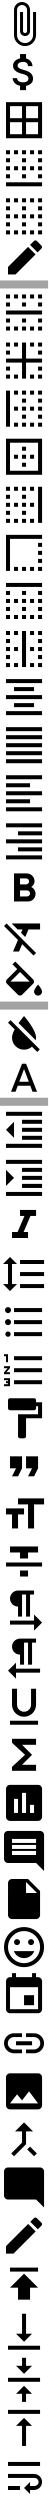
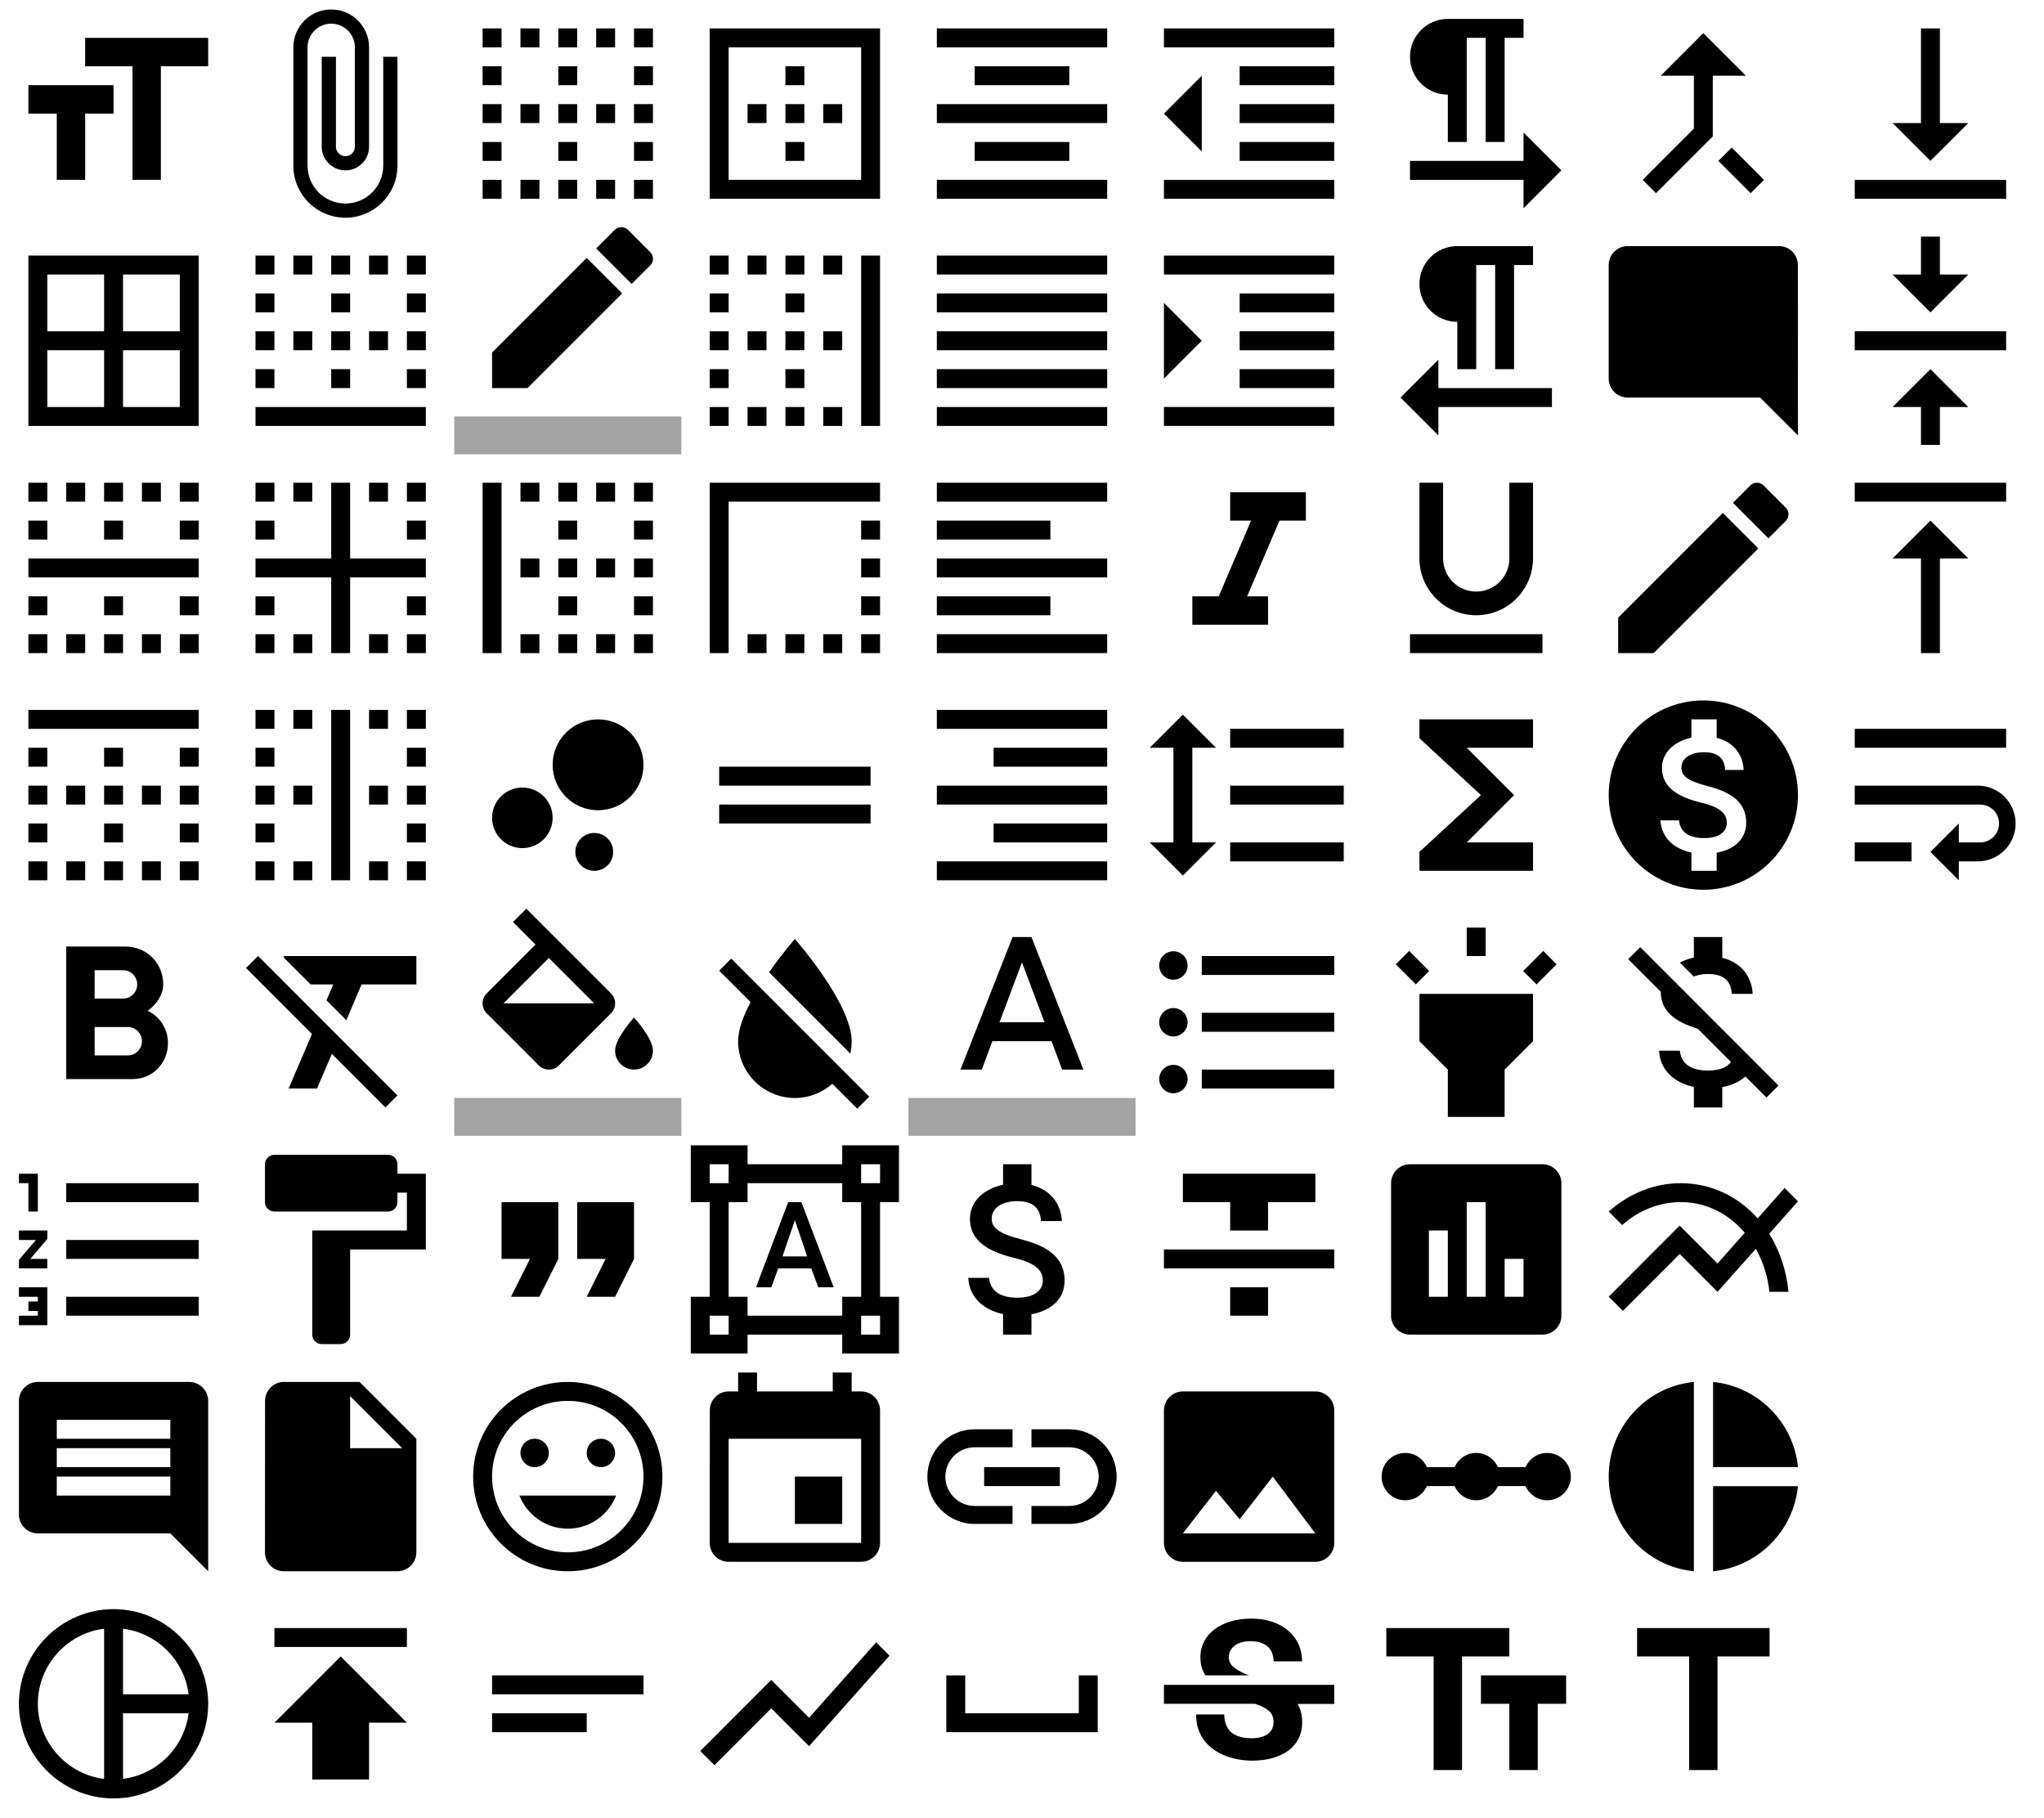
- <svg xmlns="http://www.w3.org/2000/svg" width="24" height="1248" viewBox="0 0 24 1248">
-   <svg width="24" height="24" viewBox="0 0 24 24" id="ic_attach_file_24px" y="0">
-     <path d="M16.5 6v11.5c0 2.21-1.79 4-4 4s-4-1.79-4-4V5c0-1.38 1.12-2.5 2.5-2.5s2.5 1.12 2.5 2.5v10.5c0 .55-.45 1-1 1s-1-.45-1-1V6H10v9.5c0 1.38 1.12 2.5 2.5 2.5s2.5-1.12 2.5-2.5V5c0-2.21-1.79-4-4-4S7 2.79 7 5v12.5c0 3.04 2.46 5.5 5.5 5.5s5.5-2.46 5.5-5.5V6h-1.5z" />
-   </svg>
-   <svg width="24" height="24" viewBox="0 0 24 24" id="ic_attach_money_24px" y="24">
+ <svg xmlns="http://www.w3.org/2000/svg" width="216" height="192" viewBox="0 0 216 192">
+   <svg width="24" height="24" viewBox="0 0 24 24" id="ic_attach_file_24px" x="24">
+     <path d="M16.5 6v11.5c0 2.21-1.79 4-4 4s-4-1.79-4-4V5a2.5 2.5 0 0 1 5 0v10.5c0 .55-.45 1-1 1s-1-.45-1-1V6H10v9.5a2.5 2.5 0 0 0 5 0V5c0-2.21-1.79-4-4-4S7 2.79 7 5v12.5c0 3.04 2.46 5.5 5.5 5.5s5.5-2.46 5.5-5.5V6h-1.5z" />
+   </svg>
+   <svg width="24" height="24" viewBox="0 0 24 24" id="ic_attach_money_24px" x="96" y="120">
    <path d="M11.8 10.9c-2.27-.59-3-1.2-3-2.15 0-1.09 1.01-1.85 2.7-1.85 1.78 0 2.44.85 2.5 2.1h2.21c-.07-1.72-1.12-3.3-3.21-3.81V3h-3v2.16c-1.94.42-3.5 1.68-3.5 3.61 0 2.31 1.91 3.46 4.7 4.13 2.5.6 3 1.48 3 2.41 0 .69-.49 1.79-2.7 1.79-2.06 0-2.87-.92-2.98-2.1h-2.2c.12 2.19 1.76 3.42 3.68 3.83V21h3v-2.15c1.95-.37 3.5-1.5 3.5-3.55 0-2.84-2.43-3.81-4.7-4.4z" />
  </svg>
-   <svg width="24" height="24" viewBox="0 0 24 24" id="ic_border_all_24px" y="48">
+   <svg width="24" height="24" viewBox="0 0 24 24" id="ic_border_all_24px" y="24">
    <path d="M3 3v18h18V3H3zm8 16H5v-6h6v6zm0-8H5V5h6v6zm8 8h-6v-6h6v6zm0-8h-6V5h6v6z" />
  </svg>
-   <svg width="24" height="24" viewBox="0 0 24 24" id="ic_border_bottom_24px" y="72">
+   <svg width="24" height="24" viewBox="0 0 24 24" id="ic_border_bottom_24px" x="24" y="24">
    <path d="M9 11H7v2h2v-2zm4 4h-2v2h2v-2zM9 3H7v2h2V3zm4 8h-2v2h2v-2zM5 3H3v2h2V3zm8 4h-2v2h2V7zm4 4h-2v2h2v-2zm-4-8h-2v2h2V3zm4 0h-2v2h2V3zm2 10h2v-2h-2v2zm0 4h2v-2h-2v2zM5 7H3v2h2V7zm14-4v2h2V3h-2zm0 6h2V7h-2v2zM5 11H3v2h2v-2zM3 21h18v-2H3v2zm2-6H3v2h2v-2z" />
  </svg>
-   <svg width="24" height="24" viewBox="0 0 24 24" id="ic_border_clear_24px" y="96">
+   <svg width="24" height="24" viewBox="0 0 24 24" id="ic_border_clear_24px" x="48">
    <path d="M7 5h2V3H7v2zm0 8h2v-2H7v2zm0 8h2v-2H7v2zm4-4h2v-2h-2v2zm0 4h2v-2h-2v2zm-8 0h2v-2H3v2zm0-4h2v-2H3v2zm0-4h2v-2H3v2zm0-4h2V7H3v2zm0-4h2V3H3v2zm8 8h2v-2h-2v2zm8 4h2v-2h-2v2zm0-4h2v-2h-2v2zm0 8h2v-2h-2v2zm0-12h2V7h-2v2zm-8 0h2V7h-2v2zm8-6v2h2V3h-2zm-8 2h2V3h-2v2zm4 16h2v-2h-2v2zm0-8h2v-2h-2v2zm0-8h2V3h-2v2z" />
  </svg>
-   <svg width="24" height="24" viewBox="0 0 24 24" id="ic_border_color_24px" y="120">
-     <path d="M17.75 7L14 3.25l-10 10V17h3.75l10-10zm2.96-2.96c.39-.39.39-1.02 0-1.41L18.37.29c-.39-.39-1.02-.39-1.41 0L15 2.25 18.75 6l1.96-1.96z" />
+   <svg width="24" height="24" viewBox="0 0 24 24" id="ic_border_color_24px" x="48" y="24">
+     <path d="M17.75 7L14 3.25l-10 10V17h3.75l10-10zm2.96-2.96a.996.996 0 0 0 0-1.41L18.37.29a.996.996 0 0 0-1.41 0L15 2.25 18.75 6l1.96-1.96z" />
    <path fill-opacity=".36" d="M0 20h24v4H0z" />
  </svg>
-   <svg width="24" height="24" viewBox="0 0 24 24" id="ic_border_horizontal_24px" y="144">
+   <svg width="24" height="24" viewBox="0 0 24 24" id="ic_border_horizontal_24px" y="48">
    <path d="M3 21h2v-2H3v2zM5 7H3v2h2V7zM3 17h2v-2H3v2zm4 4h2v-2H7v2zM5 3H3v2h2V3zm4 0H7v2h2V3zm8 0h-2v2h2V3zm-4 4h-2v2h2V7zm0-4h-2v2h2V3zm6 14h2v-2h-2v2zm-8 4h2v-2h-2v2zm-8-8h18v-2H3v2zM19 3v2h2V3h-2zm0 6h2V7h-2v2zm-8 8h2v-2h-2v2zm4 4h2v-2h-2v2zm4 0h2v-2h-2v2z" />
  </svg>
-   <svg width="24" height="24" viewBox="0 0 24 24" id="ic_border_inner_24px" y="168">
+   <svg width="24" height="24" viewBox="0 0 24 24" id="ic_border_inner_24px" x="24" y="48">
    <path d="M3 21h2v-2H3v2zm4 0h2v-2H7v2zM5 7H3v2h2V7zM3 17h2v-2H3v2zM9 3H7v2h2V3zM5 3H3v2h2V3zm12 0h-2v2h2V3zm2 6h2V7h-2v2zm0-6v2h2V3h-2zm-4 18h2v-2h-2v2zM13 3h-2v8H3v2h8v8h2v-8h8v-2h-8V3zm6 18h2v-2h-2v2zm0-4h2v-2h-2v2z" />
  </svg>
-   <svg width="24" height="24" viewBox="0 0 24 24" id="ic_border_left_24px" y="192">
+   <svg width="24" height="24" viewBox="0 0 24 24" id="ic_border_left_24px" x="48" y="48">
    <path d="M11 21h2v-2h-2v2zm0-4h2v-2h-2v2zm0-12h2V3h-2v2zm0 4h2V7h-2v2zm0 4h2v-2h-2v2zm-4 8h2v-2H7v2zM7 5h2V3H7v2zm0 8h2v-2H7v2zm-4 8h2V3H3v18zM19 9h2V7h-2v2zm-4 12h2v-2h-2v2zm4-4h2v-2h-2v2zm0-14v2h2V3h-2zm0 10h2v-2h-2v2zm0 8h2v-2h-2v2zm-4-8h2v-2h-2v2zm0-8h2V3h-2v2z" />
  </svg>
-   <svg width="24" height="24" viewBox="0 0 24 24" id="ic_border_outer_24px" y="216">
+   <svg width="24" height="24" viewBox="0 0 24 24" id="ic_border_outer_24px" x="72">
    <path d="M13 7h-2v2h2V7zm0 4h-2v2h2v-2zm4 0h-2v2h2v-2zM3 3v18h18V3H3zm16 16H5V5h14v14zm-6-4h-2v2h2v-2zm-4-4H7v2h2v-2z" />
  </svg>
-   <svg width="24" height="24" viewBox="0 0 24 24" id="ic_border_right_24px" y="240">
+   <svg width="24" height="24" viewBox="0 0 24 24" id="ic_border_right_24px" x="72" y="24">
    <path d="M7 21h2v-2H7v2zM3 5h2V3H3v2zm4 0h2V3H7v2zm0 8h2v-2H7v2zm-4 8h2v-2H3v2zm8 0h2v-2h-2v2zm-8-8h2v-2H3v2zm0 4h2v-2H3v2zm0-8h2V7H3v2zm8 8h2v-2h-2v2zm4-4h2v-2h-2v2zm4-10v18h2V3h-2zm-4 18h2v-2h-2v2zm0-16h2V3h-2v2zm-4 8h2v-2h-2v2zm0-8h2V3h-2v2zm0 4h2V7h-2v2z" />
  </svg>
-   <svg width="24" height="24" viewBox="0 0 24 24" id="ic_border_style_24px" y="264">
+   <svg width="24" height="24" viewBox="0 0 24 24" id="ic_border_style_24px" x="72" y="48">
    <path d="M15 21h2v-2h-2v2zm4 0h2v-2h-2v2zM7 21h2v-2H7v2zm4 0h2v-2h-2v2zm8-4h2v-2h-2v2zm0-4h2v-2h-2v2zM3 3v18h2V5h16V3H3zm16 6h2V7h-2v2z" />
  </svg>
-   <svg width="24" height="24" viewBox="0 0 24 24" id="ic_border_top_24px" y="288">
+   <svg width="24" height="24" viewBox="0 0 24 24" id="ic_border_top_24px" y="72">
    <path d="M7 21h2v-2H7v2zm0-8h2v-2H7v2zm4 0h2v-2h-2v2zm0 8h2v-2h-2v2zm-8-4h2v-2H3v2zm0 4h2v-2H3v2zm0-8h2v-2H3v2zm0-4h2V7H3v2zm8 8h2v-2h-2v2zm8-8h2V7h-2v2zm0 4h2v-2h-2v2zM3 3v2h18V3H3zm16 14h2v-2h-2v2zm-4 4h2v-2h-2v2zM11 9h2V7h-2v2zm8 12h2v-2h-2v2zm-4-8h2v-2h-2v2z" />
  </svg>
-   <svg width="24" height="24" viewBox="0 0 24 24" id="ic_border_vertical_24px" y="312">
+   <svg width="24" height="24" viewBox="0 0 24 24" id="ic_border_vertical_24px" x="24" y="72">
    <path d="M3 9h2V7H3v2zm0-4h2V3H3v2zm4 16h2v-2H7v2zm0-8h2v-2H7v2zm-4 0h2v-2H3v2zm0 8h2v-2H3v2zm0-4h2v-2H3v2zM7 5h2V3H7v2zm12 12h2v-2h-2v2zm-8 4h2V3h-2v18zm8 0h2v-2h-2v2zm0-8h2v-2h-2v2zm0-10v2h2V3h-2zm0 6h2V7h-2v2zm-4-4h2V3h-2v2zm0 16h2v-2h-2v2zm0-8h2v-2h-2v2z" />
  </svg>
-   <svg width="24" height="24" viewBox="0 0 24 24" id="ic_format_align_center_24px" y="336">
+   <svg width="24" height="24" viewBox="0 0 24 24" id="ic_bubble_chart_24px" x="48" y="72">
+     <circle cx="7.2" cy="14.4" r="3.2" />
+     <circle cx="14.8" cy="18" r="2" />
+     <circle cx="15.2" cy="8.8" r="4.8" />
+   </svg>
+   <svg width="24" height="24" viewBox="0 0 24 24" id="ic_drag_handle_24px" x="72" y="72">
+     <path d="M20 9H4v2h16V9zM4 15h16v-2H4v2z" />
+   </svg>
+   <svg width="24" height="24" viewBox="0 0 24 24" id="ic_format_align_center_24px" x="96">
    <path d="M7 15v2h10v-2H7zm-4 6h18v-2H3v2zm0-8h18v-2H3v2zm4-6v2h10V7H7zM3 3v2h18V3H3z" />
  </svg>
-   <svg width="24" height="24" viewBox="0 0 24 24" id="ic_format_align_justify_24px" y="360">
+   <svg width="24" height="24" viewBox="0 0 24 24" id="ic_format_align_justify_24px" x="96" y="24">
    <path d="M3 21h18v-2H3v2zm0-4h18v-2H3v2zm0-4h18v-2H3v2zm0-4h18V7H3v2zm0-6v2h18V3H3z" />
  </svg>
-   <svg width="24" height="24" viewBox="0 0 24 24" id="ic_format_align_left_24px" y="384">
+   <svg width="24" height="24" viewBox="0 0 24 24" id="ic_format_align_left_24px" x="96" y="48">
    <path d="M15 15H3v2h12v-2zm0-8H3v2h12V7zM3 13h18v-2H3v2zm0 8h18v-2H3v2zM3 3v2h18V3H3z" />
  </svg>
-   <svg width="24" height="24" viewBox="0 0 24 24" id="ic_format_align_right_24px" y="408">
+   <svg width="24" height="24" viewBox="0 0 24 24" id="ic_format_align_right_24px" x="96" y="72">
    <path d="M3 21h18v-2H3v2zm6-4h12v-2H9v2zm-6-4h18v-2H3v2zm6-4h12V7H9v2zM3 3v2h18V3H3z" />
  </svg>
-   <svg width="24" height="24" viewBox="0 0 24 24" id="ic_format_bold_24px" y="432">
+   <svg width="24" height="24" viewBox="0 0 24 24" id="ic_format_bold_24px" y="96">
    <path d="M15.6 10.79c.97-.67 1.65-1.77 1.65-2.79 0-2.26-1.75-4-4-4H7v14h7.04c2.09 0 3.71-1.7 3.71-3.79 0-1.52-.86-2.82-2.15-3.42zM10 6.5h3c.83 0 1.5.67 1.5 1.5s-.67 1.5-1.5 1.5h-3v-3zm3.5 9H10v-3h3.5c.83 0 1.5.67 1.5 1.5s-.67 1.5-1.5 1.5z" />
  </svg>
-   <svg width="24" height="24" viewBox="0 0 24 24" id="ic_format_clear_24px" y="456">
+   <svg width="24" height="24" viewBox="0 0 24 24" id="ic_format_clear_24px" x="24" y="96">
    <path d="M3.27 5L2 6.27l6.97 6.97L6.5 19h3l1.57-3.66L16.73 21 18 19.73 3.55 5.27 3.27 5zM6 5v.18L8.82 8h2.4l-.72 1.68 2.1 2.1L14.21 8H20V5H6z" />
  </svg>
-   <svg width="24" height="24" viewBox="0 0 24 24" id="ic_format_color_fill_24px" y="480">
-     <path d="M16.56 8.94L7.62 0 6.21 1.41l2.38 2.38-5.15 5.15c-.59.59-.59 1.54 0 2.12l5.5 5.5c.29.29.68.44 1.06.44s.77-.15 1.06-.44l5.5-5.5c.59-.58.59-1.53 0-2.12zM5.21 10L10 5.21 14.79 10H5.21zM19 11.5s-2 2.17-2 3.5c0 1.1.9 2 2 2s2-.9 2-2c0-1.33-2-3.5-2-3.5z" />
+   <svg width="24" height="24" viewBox="0 0 24 24" id="ic_format_color_fill_24px" x="48" y="96">
+     <path d="M16.56 8.94L7.62 0 6.21 1.41l2.38 2.38-5.15 5.15a1.49 1.49 0 0 0 0 2.12l5.5 5.5c.29.29.68.44 1.06.44s.77-.15 1.06-.44l5.5-5.5c.59-.58.59-1.53 0-2.12zM5.21 10L10 5.21 14.79 10H5.21zM19 11.5s-2 2.17-2 3.5c0 1.1.9 2 2 2s2-.9 2-2c0-1.33-2-3.5-2-3.5z" />
    <path fill-opacity=".36" d="M0 20h24v4H0z" />
  </svg>
-   <svg width="24" height="24" viewBox="0 0 24 24" id="ic_format_color_reset_24px" y="504">
+   <svg width="24" height="24" viewBox="0 0 24 24" id="ic_format_color_reset_24px" x="72" y="96">
    <path d="M18 14c0-4-6-10.8-6-10.8s-1.33 1.51-2.73 3.52l8.59 8.59c.09-.42.14-.86.14-1.31zm-.88 3.12L12.5 12.5 5.27 5.27 4 6.55l3.32 3.32C6.55 11.32 6 12.79 6 14c0 3.31 2.69 6 6 6 1.52 0 2.9-.57 3.96-1.5l2.63 2.63 1.27-1.27-2.74-2.74z" />
  </svg>
-   <svg width="24" height="24" viewBox="0 0 24 24" id="ic_format_color_text_24px" y="528">
+   <svg width="24" height="24" viewBox="0 0 24 24" id="ic_format_color_text_24px" x="96" y="96">
    <path fill-opacity=".36" d="M0 20h24v4H0z" />
    <path d="M11 3L5.5 17h2.25l1.12-3h6.25l1.12 3h2.25L13 3h-2zm-1.38 9L12 5.67 14.38 12H9.62z" />
  </svg>
-   <svg width="24" height="24" viewBox="0 0 24 24" id="ic_format_indent_decrease_24px" y="552">
+   <svg width="24" height="24" viewBox="0 0 24 24" id="ic_format_indent_decrease_24px" x="120">
    <path d="M11 17h10v-2H11v2zm-8-5l4 4V8l-4 4zm0 9h18v-2H3v2zM3 3v2h18V3H3zm8 6h10V7H11v2zm0 4h10v-2H11v2z" />
  </svg>
-   <svg width="24" height="24" viewBox="0 0 24 24" id="ic_format_indent_increase_24px" y="576">
+   <svg width="24" height="24" viewBox="0 0 24 24" id="ic_format_indent_increase_24px" x="120" y="24">
    <path d="M3 21h18v-2H3v2zM3 8v8l4-4-4-4zm8 9h10v-2H11v2zM3 3v2h18V3H3zm8 6h10V7H11v2zm0 4h10v-2H11v2z" />
  </svg>
-   <svg width="24" height="24" viewBox="0 0 24 24" id="ic_format_italic_24px" y="600">
+   <svg width="24" height="24" viewBox="0 0 24 24" id="ic_format_italic_24px" x="120" y="48">
    <path d="M10 4v3h2.21l-3.42 8H6v3h8v-3h-2.21l3.42-8H18V4z" />
  </svg>
-   <svg width="24" height="24" viewBox="0 0 24 24" id="ic_format_line_spacing_24px" y="624">
+   <svg width="24" height="24" viewBox="0 0 24 24" id="ic_format_line_spacing_24px" x="120" y="72">
    <path d="M6 7h2.5L5 3.5 1.5 7H4v10H1.5L5 20.5 8.5 17H6V7zm4-2v2h12V5H10zm0 14h12v-2H10v2zm0-6h12v-2H10v2z" />
  </svg>
-   <svg width="24" height="24" viewBox="0 0 24 24" id="ic_format_list_bulleted_24px" y="648">
-     <path d="M4 10.5c-.83 0-1.5.67-1.5 1.5s.67 1.5 1.5 1.5 1.5-.67 1.5-1.5-.67-1.5-1.5-1.5zm0-6c-.83 0-1.5.67-1.5 1.5S3.17 7.5 4 7.5 5.5 6.83 5.5 6 4.83 4.5 4 4.5zm0 12.17c-.74 0-1.33.6-1.33 1.33s.6 1.33 1.33 1.33 1.33-.6 1.33-1.33-.59-1.33-1.33-1.33zM7 19h14v-2H7v2zm0-6h14v-2H7v2zm0-8v2h14V5H7z" />
-   </svg>
-   <svg width="24" height="24" viewBox="0 0 24 24" id="ic_format_list_numbered_24px" y="672">
+   <svg width="24" height="24" viewBox="0 0 24 24" id="ic_format_list_bulleted_24px" x="120" y="96">
+     <path d="M4 10.5c-.83 0-1.5.67-1.5 1.5s.67 1.5 1.5 1.5 1.5-.67 1.5-1.5-.67-1.5-1.5-1.5zm0-6c-.83 0-1.5.67-1.5 1.5S3.17 7.5 4 7.5 5.5 6.83 5.5 6 4.83 4.5 4 4.5zm0 12c-.83 0-1.5.68-1.5 1.5s.68 1.5 1.5 1.5 1.5-.68 1.5-1.5-.67-1.5-1.5-1.5zM7 19h14v-2H7v2zm0-6h14v-2H7v2zm0-8v2h14V5H7z" />
+   </svg>
+   <svg width="24" height="24" viewBox="0 0 24 24" id="ic_format_list_numbered_24px" y="120">
    <path d="M2 17h2v.5H3v1h1v.5H2v1h3v-4H2v1zm1-9h1V4H2v1h1v3zm-1 3h1.8L2 13.1v.9h3v-1H3.2L5 10.9V10H2v1zm5-6v2h14V5H7zm0 14h14v-2H7v2zm0-6h14v-2H7v2z" />
  </svg>
-   <svg width="24" height="24" viewBox="0 0 24 24" id="ic_format_paint_24px" y="696">
+   <svg width="24" height="24" viewBox="0 0 24 24" id="ic_format_paint_24px" x="24" y="120">
    <path d="M18 4V3c0-.55-.45-1-1-1H5c-.55 0-1 .45-1 1v4c0 .55.45 1 1 1h12c.55 0 1-.45 1-1V6h1v4H9v11c0 .55.45 1 1 1h2c.55 0 1-.45 1-1v-9h8V4h-3z" />
  </svg>
-   <svg width="24" height="24" viewBox="0 0 24 24" id="ic_format_quote_24px" y="720">
+   <svg width="24" height="24" viewBox="0 0 24 24" id="ic_format_quote_24px" x="48" y="120">
    <path d="M6 17h3l2-4V7H5v6h3zm8 0h3l2-4V7h-6v6h3z" />
  </svg>
-   <svg width="24" height="24" viewBox="0 0 24 24" id="ic_format_size_24px" y="744">
+   <svg width="24" height="24" viewBox="0 0 24 24" id="ic_format_shapes_24px" x="72" y="120">
+     <path d="M23 7V1h-6v2H7V1H1v6h2v10H1v6h6v-2h10v2h6v-6h-2V7h2zM3 3h2v2H3V3zm2 18H3v-2h2v2zm12-2H7v-2H5V7h2V5h10v2h2v10h-2v2zm4 2h-2v-2h2v2zM19 5V3h2v2h-2zm-5.27 9h-3.49l-.73 2H7.89l3.4-9h1.4l3.41 9h-1.63l-.74-2zm-3.04-1.26h2.61L12 8.91l-1.31 3.83z" />
+   </svg>
+   <svg width="24" height="24" viewBox="0 0 24 24" id="ic_format_size_24px">
    <path d="M9 4v3h5v12h3V7h5V4H9zm-6 8h3v7h3v-7h3V9H3v3z" />
  </svg>
-   <svg width="24" height="24" viewBox="0 0 24 24" id="ic_format_strikethrough_24px" y="768">
+   <svg width="24" height="24" viewBox="0 0 24 24" id="ic_format_strikethrough_24px" x="120" y="120">
    <path d="M10 19h4v-3h-4v3zM5 4v3h5v3h4V7h5V4H5zM3 14h18v-2H3v2z" />
  </svg>
-   <svg width="24" height="24" viewBox="0 0 24 24" id="ic_format_textdirection_l_to_r_24px" y="792">
+   <svg width="24" height="24" viewBox="0 0 24 24" id="ic_format_textdirection_l_to_r_24px" x="144">
    <path d="M9 10v5h2V4h2v11h2V4h2V2H9C6.79 2 5 3.79 5 6s1.79 4 4 4zm12 8l-4-4v3H5v2h12v3l4-4z" />
  </svg>
-   <svg width="24" height="24" viewBox="0 0 24 24" id="ic_format_textdirection_r_to_l_24px" y="816">
+   <svg width="24" height="24" viewBox="0 0 24 24" id="ic_format_textdirection_r_to_l_24px" x="144" y="24">
    <path d="M10 10v5h2V4h2v11h2V4h2V2h-8C7.79 2 6 3.79 6 6s1.79 4 4 4zm-2 7v-3l-4 4 4 4v-3h12v-2H8z" />
  </svg>
-   <svg width="24" height="24" viewBox="0 0 24 24" id="ic_format_underline_24px" y="840">
+   <svg width="24" height="24" viewBox="0 0 24 24" id="ic_format_underlined_24px" x="144" y="48">
    <path d="M12 17c3.31 0 6-2.69 6-6V3h-2.5v8c0 1.93-1.57 3.5-3.5 3.5S8.5 12.93 8.5 11V3H6v8c0 3.31 2.69 6 6 6zm-7 2v2h14v-2H5z" />
  </svg>
-   <svg width="24" height="24" viewBox="0 0 24 24" id="ic_functions_24px" y="864">
+   <svg width="24" height="24" viewBox="0 0 24 24" id="ic_functions_24px" x="144" y="72">
    <path d="M18 4H6v2l6.5 6L6 18v2h12v-3h-7l5-5-5-5h7z" />
  </svg>
-   <svg width="24" height="24" viewBox="0 0 24 24" id="ic_insert_chart_24px" y="888">
+   <svg width="24" height="24" viewBox="0 0 24 24" id="ic_highlight_24px" x="144" y="96">
+     <path d="M6 14l3 3v5h6v-5l3-3V9H6zm5-12h2v3h-2zM3.5 5.875L4.914 4.46l2.12 2.122L5.62 7.997zm13.46.71l2.123-2.12 1.414 1.414L18.375 8z" />
+   </svg>
+   <svg width="24" height="24" viewBox="0 0 24 24" id="ic_insert_chart_24px" x="144" y="120">
    <path d="M19 3H5c-1.1 0-2 .9-2 2v14c0 1.1.9 2 2 2h14c1.1 0 2-.9 2-2V5c0-1.1-.9-2-2-2zM9 17H7v-7h2v7zm4 0h-2V7h2v10zm4 0h-2v-4h2v4z" />
  </svg>
-   <svg width="24" height="24" viewBox="0 0 24 24" id="ic_insert_comment_24px" y="912">
+   <svg width="24" height="24" viewBox="0 0 24 24" id="ic_insert_comment_24px" y="144">
    <path d="M20 2H4c-1.1 0-2 .9-2 2v12c0 1.1.9 2 2 2h14l4 4V4c0-1.1-.9-2-2-2zm-2 12H6v-2h12v2zm0-3H6V9h12v2zm0-3H6V6h12v2z" />
  </svg>
-   <svg width="24" height="24" viewBox="0 0 24 24" id="ic_insert_drive_file_24px" y="936">
+   <svg width="24" height="24" viewBox="0 0 24 24" id="ic_insert_drive_file_24px" x="24" y="144">
    <path d="M6 2c-1.1 0-1.99.9-1.99 2L4 20c0 1.1.89 2 1.99 2H18c1.1 0 2-.9 2-2V8l-6-6H6zm7 7V3.5L18.5 9H13z" />
  </svg>
-   <svg width="24" height="24" viewBox="0 0 24 24" id="ic_insert_emoticon_24px" y="960">
+   <svg width="24" height="24" viewBox="0 0 24 24" id="ic_insert_emoticon_24px" x="48" y="144">
    <path d="M11.99 2C6.47 2 2 6.48 2 12s4.47 10 9.99 10C17.52 22 22 17.52 22 12S17.52 2 11.99 2zM12 20c-4.42 0-8-3.58-8-8s3.58-8 8-8 8 3.58 8 8-3.58 8-8 8zm3.5-9c.83 0 1.5-.67 1.5-1.5S16.33 8 15.5 8 14 8.67 14 9.5s.67 1.5 1.5 1.5zm-7 0c.83 0 1.5-.67 1.5-1.5S9.33 8 8.5 8 7 8.67 7 9.5 7.67 11 8.5 11zm3.5 6.5c2.33 0 4.31-1.46 5.11-3.5H6.89c.8 2.04 2.78 3.5 5.11 3.5z" />
  </svg>
-   <svg width="24" height="24" viewBox="0 0 24 24" id="ic_insert_invitation_24px" y="984">
-     <path d="M17 12h-5v5h5v-5zM16 1v2H8V1H6v2H5c-1.11 0-1.99.9-1.99 2L3 19c0 1.1.89 2 2 2h14c1.1 0 2-.9 2-2V5c0-1.1-.9-2-2-2h-1V1h-2zm3 18H5V8h14v11z" />
-   </svg>
-   <svg width="24" height="24" viewBox="0 0 24 24" id="ic_insert_link_24px" y="1008">
+   <svg width="24" height="24" viewBox="0 0 24 24" id="ic_insert_invitation_24px" x="72" y="144">
+     <path d="M17 12h-5v5h5v-5zM16 1v2H8V1H6v2H5c-1.11 0-1.99.9-1.99 2L3 19a2 2 0 0 0 2 2h14c1.1 0 2-.9 2-2V5c0-1.1-.9-2-2-2h-1V1h-2zm3 18H5V8h14v11z" />
+   </svg>
+   <svg width="24" height="24" viewBox="0 0 24 24" id="ic_insert_link_24px" x="96" y="144">
    <path d="M3.9 12c0-1.71 1.39-3.1 3.1-3.1h4V7H7c-2.76 0-5 2.24-5 5s2.24 5 5 5h4v-1.9H7c-1.71 0-3.1-1.39-3.1-3.1zM8 13h8v-2H8v2zm9-6h-4v1.9h4c1.71 0 3.1 1.39 3.1 3.1s-1.39 3.1-3.1 3.1h-4V17h4c2.76 0 5-2.24 5-5s-2.24-5-5-5z" />
  </svg>
-   <svg width="24" height="24" viewBox="0 0 24 24" id="ic_insert_photo_24px" y="1032">
+   <svg width="24" height="24" viewBox="0 0 24 24" id="ic_insert_photo_24px" x="120" y="144">
    <path d="M21 19V5c0-1.1-.9-2-2-2H5c-1.1 0-2 .9-2 2v14c0 1.1.9 2 2 2h14c1.1 0 2-.9 2-2zM8.5 13.5l2.5 3.01L14.5 12l4.5 6H5l3.5-4.5z" />
  </svg>
-   <svg width="24" height="24" viewBox="0 0 24 24" id="ic_merge_type_24px" y="1056">
+   <svg width="24" height="24" viewBox="0 0 24 24" id="ic_linear_scale_24px" x="144" y="144">
+     <path d="M19.5 9.5c-1.03 0-1.9.62-2.29 1.5h-2.92c-.39-.88-1.26-1.5-2.29-1.5s-1.9.62-2.29 1.5H6.79c-.39-.88-1.26-1.5-2.29-1.5a2.5 2.5 0 0 0 0 5c1.03 0 1.9-.62 2.29-1.5h2.92c.39.88 1.26 1.5 2.29 1.5s1.9-.62 2.29-1.5h2.92c.39.88 1.26 1.5 2.29 1.5a2.5 2.5 0 0 0 0-5z" />
+   </svg>
+   <svg width="24" height="24" viewBox="0 0 24 24" id="ic_merge_type_24px" x="168">
    <path d="M17 20.41L18.41 19 15 15.59 13.59 17 17 20.41zM7.5 8H11v5.59L5.59 19 7 20.41l6-6V8h3.5L12 3.5 7.5 8z" />
  </svg>
-   <svg width="24" height="24" viewBox="0 0 24 24" id="ic_mode_comment_24px" y="1080">
+   <svg width="24" height="24" viewBox="0 0 24 24" id="ic_mode_comment_24px" x="168" y="24">
    <path d="M21.99 4c0-1.1-.89-2-1.99-2H4c-1.1 0-2 .9-2 2v12c0 1.1.9 2 2 2h14l4 4-.01-18z" />
  </svg>
-   <svg width="24" height="24" viewBox="0 0 24 24" id="ic_mode_edit_24px" y="1104">
-     <path d="M3 17.25V21h3.75L17.81 9.94l-3.75-3.75L3 17.25zM20.71 7.04c.39-.39.39-1.02 0-1.41l-2.34-2.34c-.39-.39-1.02-.39-1.41 0l-1.83 1.83 3.75 3.75 1.83-1.83z" />
-   </svg>
-   <svg width="24" height="24" viewBox="0 0 24 24" id="ic_publish_24px" y="1128">
+   <svg width="24" height="24" viewBox="0 0 24 24" id="ic_mode_edit_24px" x="168" y="48">
+     <path d="M3 17.25V21h3.75L17.81 9.94l-3.75-3.75L3 17.25zM20.71 7.04a.996.996 0 0 0 0-1.41l-2.34-2.34a.996.996 0 0 0-1.41 0l-1.83 1.83 3.75 3.75 1.83-1.83z" />
+   </svg>
+   <svg width="24" height="24" viewBox="0 0 24 24" id="ic_monetization_on_24px" x="168" y="72">
+     <path d="M12 2C6.48 2 2 6.48 2 12s4.48 10 10 10 10-4.48 10-10S17.52 2 12 2zm1.41 16.09V20h-2.67v-1.93c-1.71-.36-3.16-1.46-3.27-3.4h1.96c.1 1.05.82 1.87 2.65 1.87 1.96 0 2.4-.98 2.4-1.59 0-.83-.44-1.61-2.67-2.14-2.48-.6-4.18-1.62-4.18-3.67 0-1.72 1.39-2.84 3.11-3.21V4h2.67v1.95c1.86.45 2.79 1.86 2.85 3.39H14.3c-.05-1.11-.64-1.87-2.22-1.87-1.5 0-2.4.68-2.4 1.64 0 .84.65 1.39 2.67 1.91s4.18 1.39 4.18 3.91c-.01 1.83-1.38 2.83-3.12 3.16z" />
+   </svg>
+   <svg width="24" height="24" viewBox="0 0 24 24" id="ic_money_off_24px" x="168" y="96">
+     <path d="M12.5 6.9c1.78 0 2.44.85 2.5 2.1h2.21c-.07-1.72-1.12-3.3-3.21-3.81V3h-3v2.16c-.53.12-1.03.3-1.48.54l1.47 1.47c.41-.17.91-.27 1.51-.27zM5.33 4.06L4.06 5.33 7.5 8.77c0 2.08 1.56 3.21 3.91 3.91l3.51 3.51c-.34.48-1.05.91-2.42.91-2.06 0-2.87-.92-2.98-2.1h-2.2c.12 2.19 1.76 3.42 3.68 3.83V21h3v-2.15c.96-.18 1.82-.55 2.45-1.12l2.22 2.22 1.27-1.27L5.33 4.06z" />
+   </svg>
+   <svg width="24" height="24" viewBox="0 0 24 24" id="ic_multiline_chart_24px" x="168" y="120">
+     <path d="M22 6.92l-1.41-1.41-2.85 3.21C15.68 6.4 12.83 5 9.61 5 6.72 5 4.07 6.16 2 8l1.42 1.42C5.12 7.93 7.27 7 9.61 7c2.74 0 5.09 1.26 6.77 3.24l-2.88 3.24-4-4L2 16.99l1.5 1.5 6-6.01 4 4 4.05-4.55c.75 1.35 1.25 2.9 1.44 4.55H21c-.22-2.3-.95-4.39-2.04-6.14L22 6.92z" />
+   </svg>
+   <svg width="24" height="24" viewBox="0 0 24 24" id="ic_pie_chart_24px" x="168" y="144">
+     <path d="M11 2v20c-5.07-.5-9-4.79-9-10s3.93-9.5 9-10zm2.03 0v8.99H22c-.47-4.74-4.24-8.52-8.97-8.99zm0 11.01V22c4.74-.47 8.5-4.25 8.97-8.99h-8.97z" />
+   </svg>
+   <svg width="24" height="24" viewBox="0 0 24 24" id="ic_pie_chart_outlined_24px" y="168">
+     <path d="M12 2C6.5 2 2 6.5 2 12s4.5 10 10 10 10-4.5 10-10S17.5 2 12 2zm1 2.07c3.61.45 6.48 3.33 6.93 6.93H13V4.07zM4 12c0-4.06 3.07-7.44 7-7.93v15.87c-3.93-.5-7-3.88-7-7.94zm9 7.93V13h6.93A8.002 8.002 0 0 1 13 19.93z" />
+   </svg>
+   <svg width="24" height="24" viewBox="0 0 24 24" id="ic_publish_24px" x="24" y="168">
    <path d="M5 4v2h14V4H5zm0 10h4v6h6v-6h4l-7-7-7 7z" />
  </svg>
-   <svg width="24" height="24" viewBox="0 0 24 24" id="ic_vertical_align_bottom_24px" y="1152">
+   <svg width="24" height="24" viewBox="0 0 24 24" id="ic_short_text_24px" x="48" y="168">
+     <path d="M4 9h16v2H4zm0 4h10v2H4z" />
+   </svg>
+   <svg width="24" height="24" viewBox="0 0 24 24" id="ic_show_chart_24px" x="72" y="168">
+     <path d="M3.5 18.49l6-6.01 4 4L22 6.92l-1.41-1.41-7.09 7.97-4-4L2 16.99z" />
+   </svg>
+   <svg width="24" height="24" viewBox="0 0 24 24" id="ic_space_bar_24px" x="96" y="168">
+     <path d="M18 9v4H6V9H4v6h16V9z" />
+   </svg>
+   <svg width="24" height="24" viewBox="0 0 24 24" id="ic_strikethrough_s_24px" x="120" y="168">
+     <path fill="#010101" d="M7.24 8.75c-.26-.48-.39-1.03-.39-1.67 0-.61.13-1.16.4-1.67.26-.5.63-.93 1.11-1.29a5.73 5.73 0 0 1 1.7-.83c.66-.19 1.39-.29 2.18-.29.81 0 1.54.11 2.21.34.66.22 1.23.54 1.69.94.47.4.83.88 1.08 1.43.25.55.38 1.15.38 1.81h-3.01c0-.31-.05-.59-.15-.85-.09-.27-.24-.49-.44-.68-.2-.19-.45-.33-.75-.44-.3-.1-.66-.16-1.06-.16-.39 0-.74.04-1.03.13-.29.09-.53.21-.72.36-.19.16-.34.34-.44.55-.1.21-.15.43-.15.66 0 .48.25.88.74 1.21.38.25.77.48 1.41.7H7.39c-.05-.08-.11-.17-.15-.25zM21 12v-2H3v2h9.62c.18.07.4.14.55.2.37.17.66.34.87.51.21.17.35.36.43.57.07.2.11.43.11.69 0 .23-.05.45-.14.66-.09.2-.23.38-.42.53-.19.15-.42.26-.71.35-.29.08-.63.13-1.01.13-.43 0-.83-.04-1.18-.13s-.66-.23-.91-.42a1.92 1.92 0 0 1-.59-.75c-.14-.31-.25-.76-.25-1.21H6.4c0 .55.08 1.13.24 1.58.16.45.37.85.65 1.21.28.35.6.66.98.92.37.26.78.48 1.22.65.44.17.9.3 1.38.39.48.08.96.13 1.44.13.8 0 1.53-.09 2.18-.28s1.21-.45 1.67-.79c.46-.34.82-.77 1.07-1.27s.38-1.07.38-1.71c0-.6-.1-1.14-.31-1.61-.05-.11-.11-.23-.17-.33H21z" />
+   </svg>
+   <svg width="24" height="24" viewBox="0 0 24 24" id="ic_text_fields_24px" x="144" y="168">
+     <path d="M2.5 4v3h5v12h3V7h5V4h-13zm19 5h-9v3h3v7h3v-7h3V9z" />
+   </svg>
+   <svg width="24" height="24" viewBox="0 0 24 24" id="ic_title_24px" x="168" y="168">
+     <path d="M5 4v3h5.5v12h3V7H19V4z" />
+   </svg>
+   <svg width="24" height="24" viewBox="0 0 24 24" id="ic_vertical_align_bottom_24px" x="192">
    <path d="M16 13h-3V3h-2v10H8l4 4 4-4zM4 19v2h16v-2H4z" />
  </svg>
-   <svg width="24" height="24" viewBox="0 0 24 24" id="ic_vertical_align_center_24px" y="1176">
+   <svg width="24" height="24" viewBox="0 0 24 24" id="ic_vertical_align_center_24px" x="192" y="24">
    <path d="M8 19h3v4h2v-4h3l-4-4-4 4zm8-14h-3V1h-2v4H8l4 4 4-4zM4 11v2h16v-2H4z" />
  </svg>
-   <svg width="24" height="24" viewBox="0 0 24 24" id="ic_vertical_align_top_24px" y="1200">
+   <svg width="24" height="24" viewBox="0 0 24 24" id="ic_vertical_align_top_24px" x="192" y="48">
    <path d="M8 11h3v10h2V11h3l-4-4-4 4zM4 3v2h16V3H4z" />
  </svg>
-   <svg width="24" height="24" viewBox="0 0 24 24" id="ic_wrap_text_24px" y="1224">
+   <svg width="24" height="24" viewBox="0 0 24 24" id="ic_wrap_text_24px" x="192" y="72">
    <path d="M4 19h6v-2H4v2zM20 5H4v2h16V5zm-3 6H4v2h13.25c1.1 0 2 .9 2 2s-.9 2-2 2H15v-2l-3 3 3 3v-2h2c2.21 0 4-1.79 4-4s-1.79-4-4-4z" />
  </svg>
</svg>
